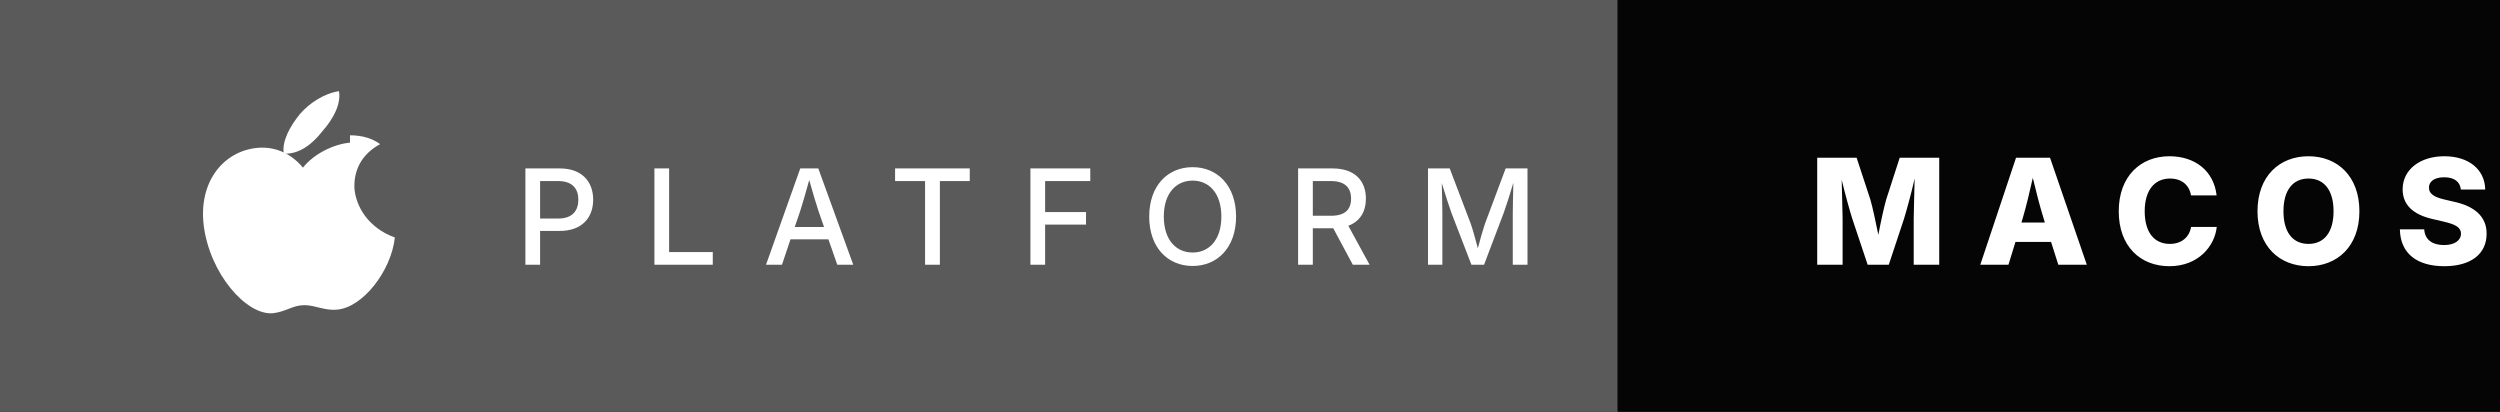
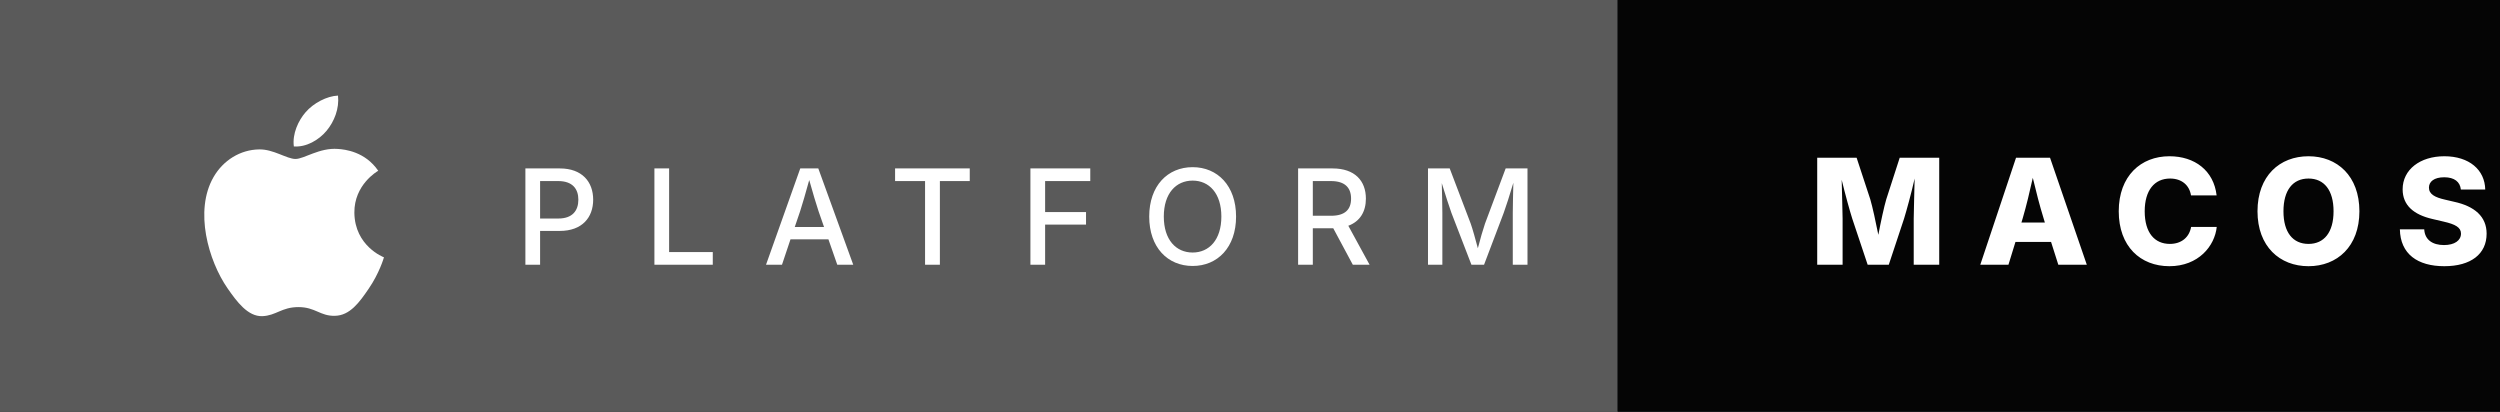
<svg xmlns="http://www.w3.org/2000/svg" width="340" height="56" viewBox="0 0 340 56" fill="none" role="img" aria-labelledby="title desc">
  <rect width="340" height="56" rx="0" fill="#171A20" />
  <rect width="220" height="56" fill="#5A5A5A" />
  <rect x="220" width="120" height="56" fill="#050505" />
-   <g transform="translate(27 13)" fill="#FFFFFF">
-     <path d="M20.6 6.4c-2.2.2-4.9 1.5-6.4 3.4-1.4-1.7-3.5-2.9-6.1-2.7-4.7.4-8.1 4.6-7.4 10.5.8 6.6 5.8 12.3 9.4 12 1.8-.2 2.7-1.1 4.3-1.1 1.5 0 2.8.8 4.5.6 3.4-.3 7.3-5.2 7.8-9.8-3.6-1.3-5.3-4.2-5.5-6.7-.1-2.6 1.1-4.7 3.5-6-1.1-.8-2.5-1.2-4.1-1.2z" />
-     <path d="M16.8 4.9c1.6-1.8 2.6-3.8 2.3-5.5-2 .3-4 1.6-5.3 3.1-1.4 1.7-2.5 3.8-2.2 5.4 2 .1 3.8-1.2 5.2-3z">
-       <animateTransform attributeName="transform" type="rotate" values="-4 16 4;4 16 4;-4 16 4" dur="2.2s" repeatCount="indefinite" />
+   <g transform="translate(25 13) scale(1.25)">
+     <path fill="#FFFFFF" d="M12.152 6.896c-.948 0-2.415-1.078-3.96-1.04-2.04.027-3.91 1.183-4.961 3.014-2.117 3.675-.546 9.103 1.519 12.09 1.013 1.454 2.208 3.09 3.792 3.039 1.52-.065 2.09-.987 3.935-.987 1.831 0 2.35.987 3.96.948 1.637-.026 2.676-1.48 3.676-2.948 1.156-1.688 1.636-3.325 1.662-3.415-.039-.013-3.182-1.221-3.22-4.857-.026-3.04 2.48-4.494 2.597-4.559-1.429-2.09-3.623-2.324-4.39-2.376-2-.156-3.675 1.09-4.61 1.09zM15.53 3.83c.843-1.012 1.4-2.427 1.245-3.83-1.207.052-2.662.805-3.532 1.818-.78.896-1.454 2.338-1.273 3.714 1.338.104 2.715-.688 3.559-1.701">
+       <animate attributeName="opacity" values="1;0.82;1" dur="2s" repeatCount="indefinite" />
    </path>
  </g>
  <text x="70" y="36" fill="#FFFFFF" font-family="Inter, Arial, sans-serif" font-size="18" font-weight="500" letter-spacing="6">PLATFORM</text>
  <text x="246" y="36" fill="#FFFFFF" font-family="Inter, Arial, sans-serif" font-size="20" font-weight="800" letter-spacing="4">MACOS</text>
  <rect x="-90" y="0" width="46" height="56" fill="#FFFFFF" opacity="0.14" transform="skewX(-18)">
    <animate attributeName="x" values="-90;360" dur="3.2s" repeatCount="indefinite" />
  </rect>
</svg>
